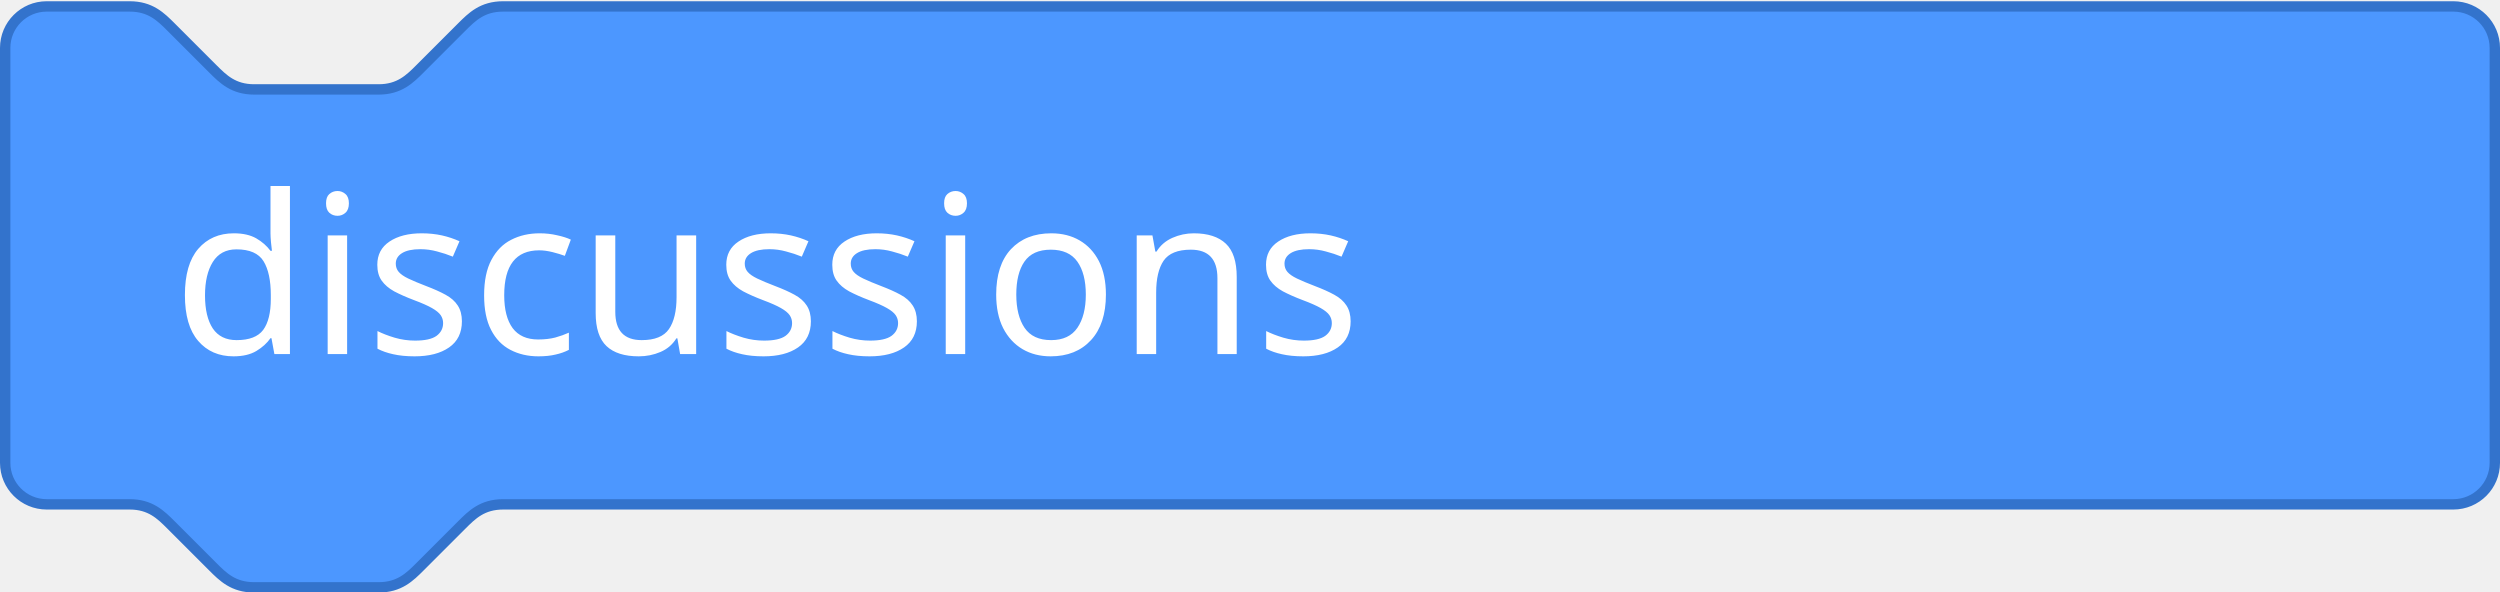
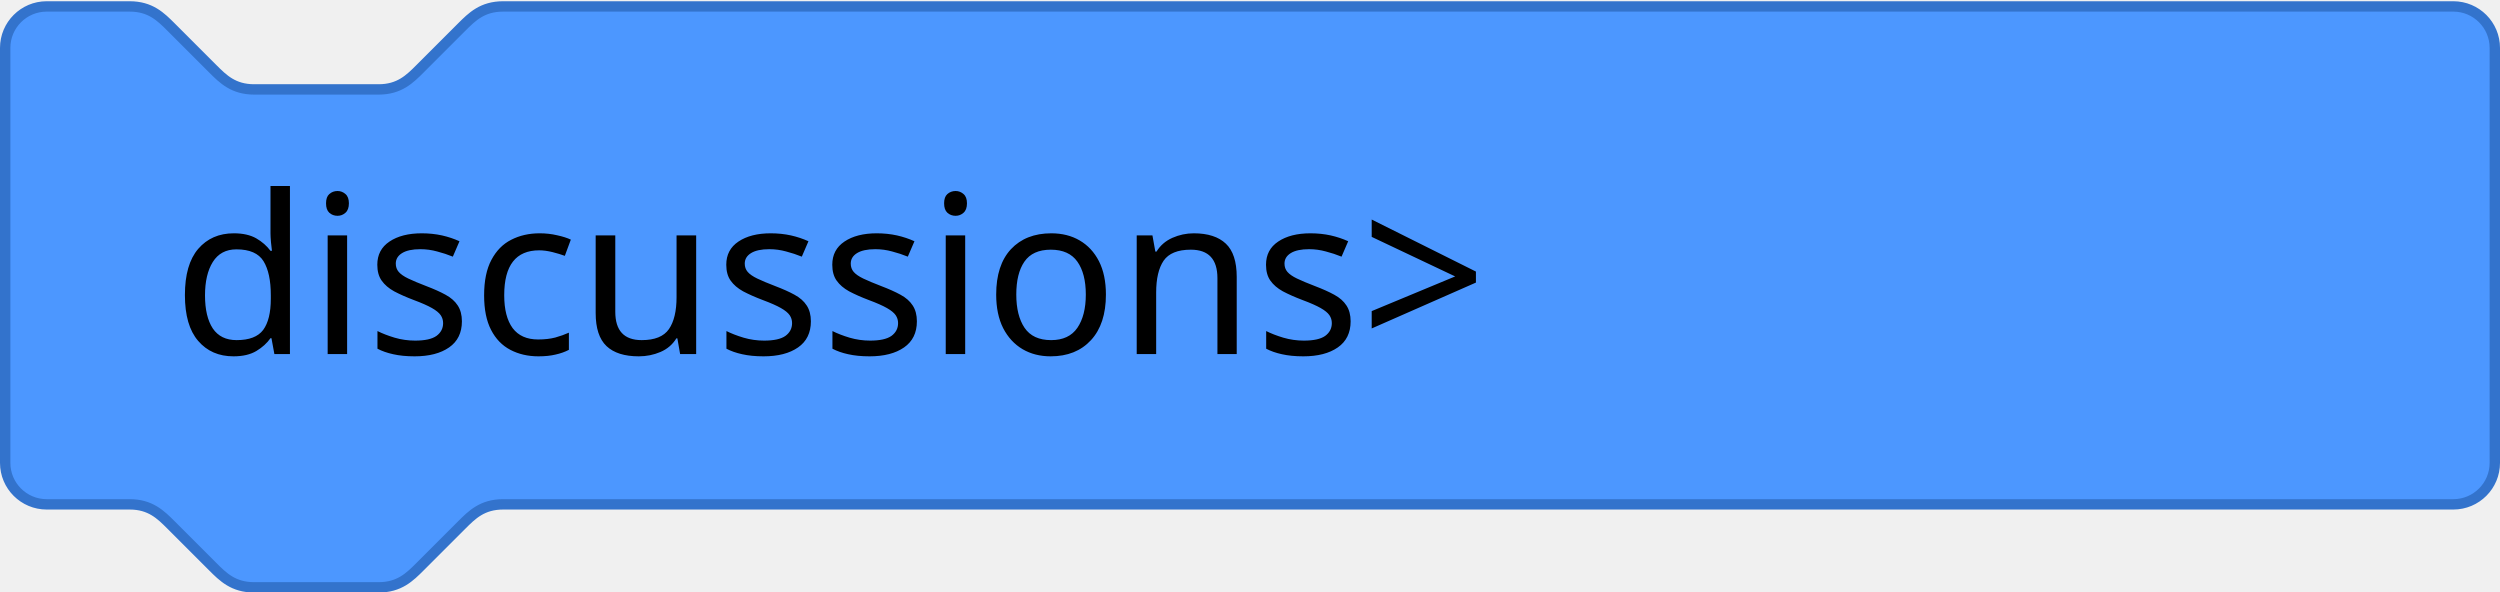
<svg xmlns="http://www.w3.org/2000/svg" enable-background="new" version="1.1" viewBox="0 0 241 57">
  <defs>
    <filter>
      <feBlend in2="BackgroundImage" mode="multiply" />
    </filter>
    <filter>
      <feBlend in2="BackgroundImage" mode="multiply" />
    </filter>
    <style> .sb3-label {
      font: 500 12pt Nunito;
      fill: #fff;
      word-spacing: +1pt;
    }
    .sb3-motion { fill: #4c97ff; stroke: #3373cc; }
    .sb3-motion-alt { fill: #4280d7; }
    .sb3-motion-dark { fill: #4c97ff; }
    .sb3-looks { fill: #9966ff; stroke: #774dcb; }
    .sb3-looks-alt { fill: #855cd6; }
    .sb3-looks-dark { fill: #bd42bd; }
    .sb3-sound { fill: #cf63cf; stroke: #bd42bd; }
    .sb3-sound-alt { fill: #c94fc9; }
    .sb3-sound-dark { fill: #bd42bd; }
    .sb3-control { fill: #ffab19; stroke: #cf8b17; }
    .sb3-control-alt { fill: #ec9c13; }
    .sb3-control-dark { fill: #cf8b17; }
    .sb3-events { fill: #ffbf00; stroke: #cc9900; }
    .sb3-events-alt { fill: #e6ac00; }
    .sb3-events-dark { fill: #cc9900; }
    .sb3-sensing { fill: #5cb1d6; stroke: #2e8eb8; }
    .sb3-sensing-alt { fill: #47a8d1; }
    .sb3-sensing-dark { fill: #2e8eb8; }
    .sb3-operators { fill: #59c059; stroke: #389438; }
    .sb3-operators-alt { fill: #46b946; }
    .sb3-operators-dark { fill: #389438; }
    .sb3-variables { fill: #ff8c1a; stroke: #db6e00; }
    .sb3-variables-alt { fill: #ff8000; }
    .sb3-variables-dark { fill: #db6e00; }
    .sb3-list { fill: #ff661a; stroke: #e64d00; }
    .sb3-list-alt { fill: #ff5500; }
    .sb3-list-dark { fill: #e64d00; }
    .sb3-custom { fill: #ff6680; stroke: #ff3355; }
    .sb3-custom-alt { fill: #ff4d6a; }
    .sb3-custom-dark { fill: #ff3355; }
    .sb3-custom-arg { fill: #ff6680; stroke: #ff3355; }
    /* extension blocks, e.g. pen */
    .sb3-extension { fill: #0fbd8c; stroke: #0b8e69; }
    .sb3-extension-alt { fill: #0da57a; }
    .sb3-extension-line { stroke: #0da57a; }
    .sb3-extension-dark { fill: #0b8e69; }
    /* obsolete colors: chosen by hand, indicates invalid blocks */
    .sb3-obsolete { fill: #ed4242; stroke: #ca2b2b; }
    .sb3-obsolete-alt { fill: #db3333; }
    .sb3-obsolete-dark { fill: #ca2b2b; }
    /* grey: special color from the Scratch 3.0 design mockups */
    .sb3-grey { fill: #bfbfbf; stroke: #909090; }
    .sb3-grey-alt { fill: #b2b2b2; }
    .sb3-grey-dark { fill: #909090; }
    .sb3-input-color {
      stroke: #fff;
    }
    .sb3-input-number,
    .sb3-input-string {
      fill: #fff;
    }
    .sb3-literal-number,
    .sb3-literal-string,
    .sb3-literal-number-dropdown,
    .sb3-literal-dropdown {
      word-spacing: 0;
    }
    .sb3-literal-number,
    .sb3-literal-string {
      fill: #575e75;
    }
    .sb3-comment {
      fill: #ffffa5;
      stroke: #d0d1d2;
      stroke-width: 1;
    }
    .sb3-comment-line {
      fill: #ffff80;
    }
    .sb3-comment-label {
      font: 400 12pt Nunito;
      fill: #000;
      word-spacing: 0;
    }
    .sb3-diff {
      fill: none;
      stroke: #000;
    }
    .sb3-diff-ins {
      stroke-width: 2px;
    }
    .sb3-diff-del {
      stroke-width: 3px;
    }
  </style>
  </defs>
  <g transform="translate(-6742.3 -4742.7)" font-size="40px" letter-spacing="0px" word-spacing="0px">
    <flowRoot fill="#000000" font-family="Nunito" style="line-height:1.25" xml:space="preserve">
      <flowRegion>
        <rect x="-1029.5" y="1912.6" width="65.761" height="73.186" style="" />
      </flowRegion>
      <flowPara />
    </flowRoot>
    <flowRoot fill="#000000" font-family="Nunito" style="line-height:1.25" xml:space="preserve">
      <flowRegion>
        <rect x="7430.3" y="5171.3" width="461.03" height="166.17" style="" />
      </flowRegion>
      <flowPara />
    </flowRoot>
    <text x="3617" y="2319.25" font-family="Nunito" style="line-height:1.25" xml:space="preserve">
      <tspan x="3617" y="2319.25" />
    </text>
    <g transform="translate(-13 668.82)" style="line-height:1.25" aria-label="L'ATELIER NUMERIQUE">
      <use transform="translate(6542 3282.4)" width="100%" height="100%" href="#sb3-greenFlag" />
      <use transform="translate(6610 3563.4)" width="100%" height="100%" href="#sb3-loopArrow" />
      <use transform="translate(6740 3436.4)" width="100%" height="100%" href="#sb3-dropdownArrow" />
      <use transform="translate(6660 3484.4)" width="100%" height="100%" href="#sb3-dropdownArrow" />
      <path class="sb3-motion" d="m6755.8 4078.5c0-2.209 1.791-4 4-4h8c2 0 3 1 4 2l4 4c1 1 2 2 4 2h12c2 0 3-1 4-2l4-4c1-1 2-2 4-2h188c2.209 0 4 1.791 4 4v40c0 2.209-1.791 4-4 4h-188c-2 0-3 1-4 2l-4 4c-1 1-2 2-4 2h-12c-2 0-3-1-4-2l-4-4c-1-1-2-2-4-2h-8c-2.209 0-4-1.791-4-4z" />
-       <text x="6771.955" y="4108.011" font-family="Nunito" font-size="21.333px" letter-spacing="0px" word-spacing="0px" style="line-height:1.25" xml:space="preserve">
-         <tspan x="6771.955" y="4108.011" dy="0 0 0 0 0 0 0 0 0 0 0" fill="#ffffff" font-family="Nunito" font-size="21.333px">discussions</tspan>
-       </text>
+       <text x="6771.955" y="4108.011" font-family="Nunito" font-size="21.333px" letter-spacing="0px" word-spacing="0px" style="line-height:1.25" xml:space="preserve">discussions&gt;</text>
    </g>
  </g>
</svg>
